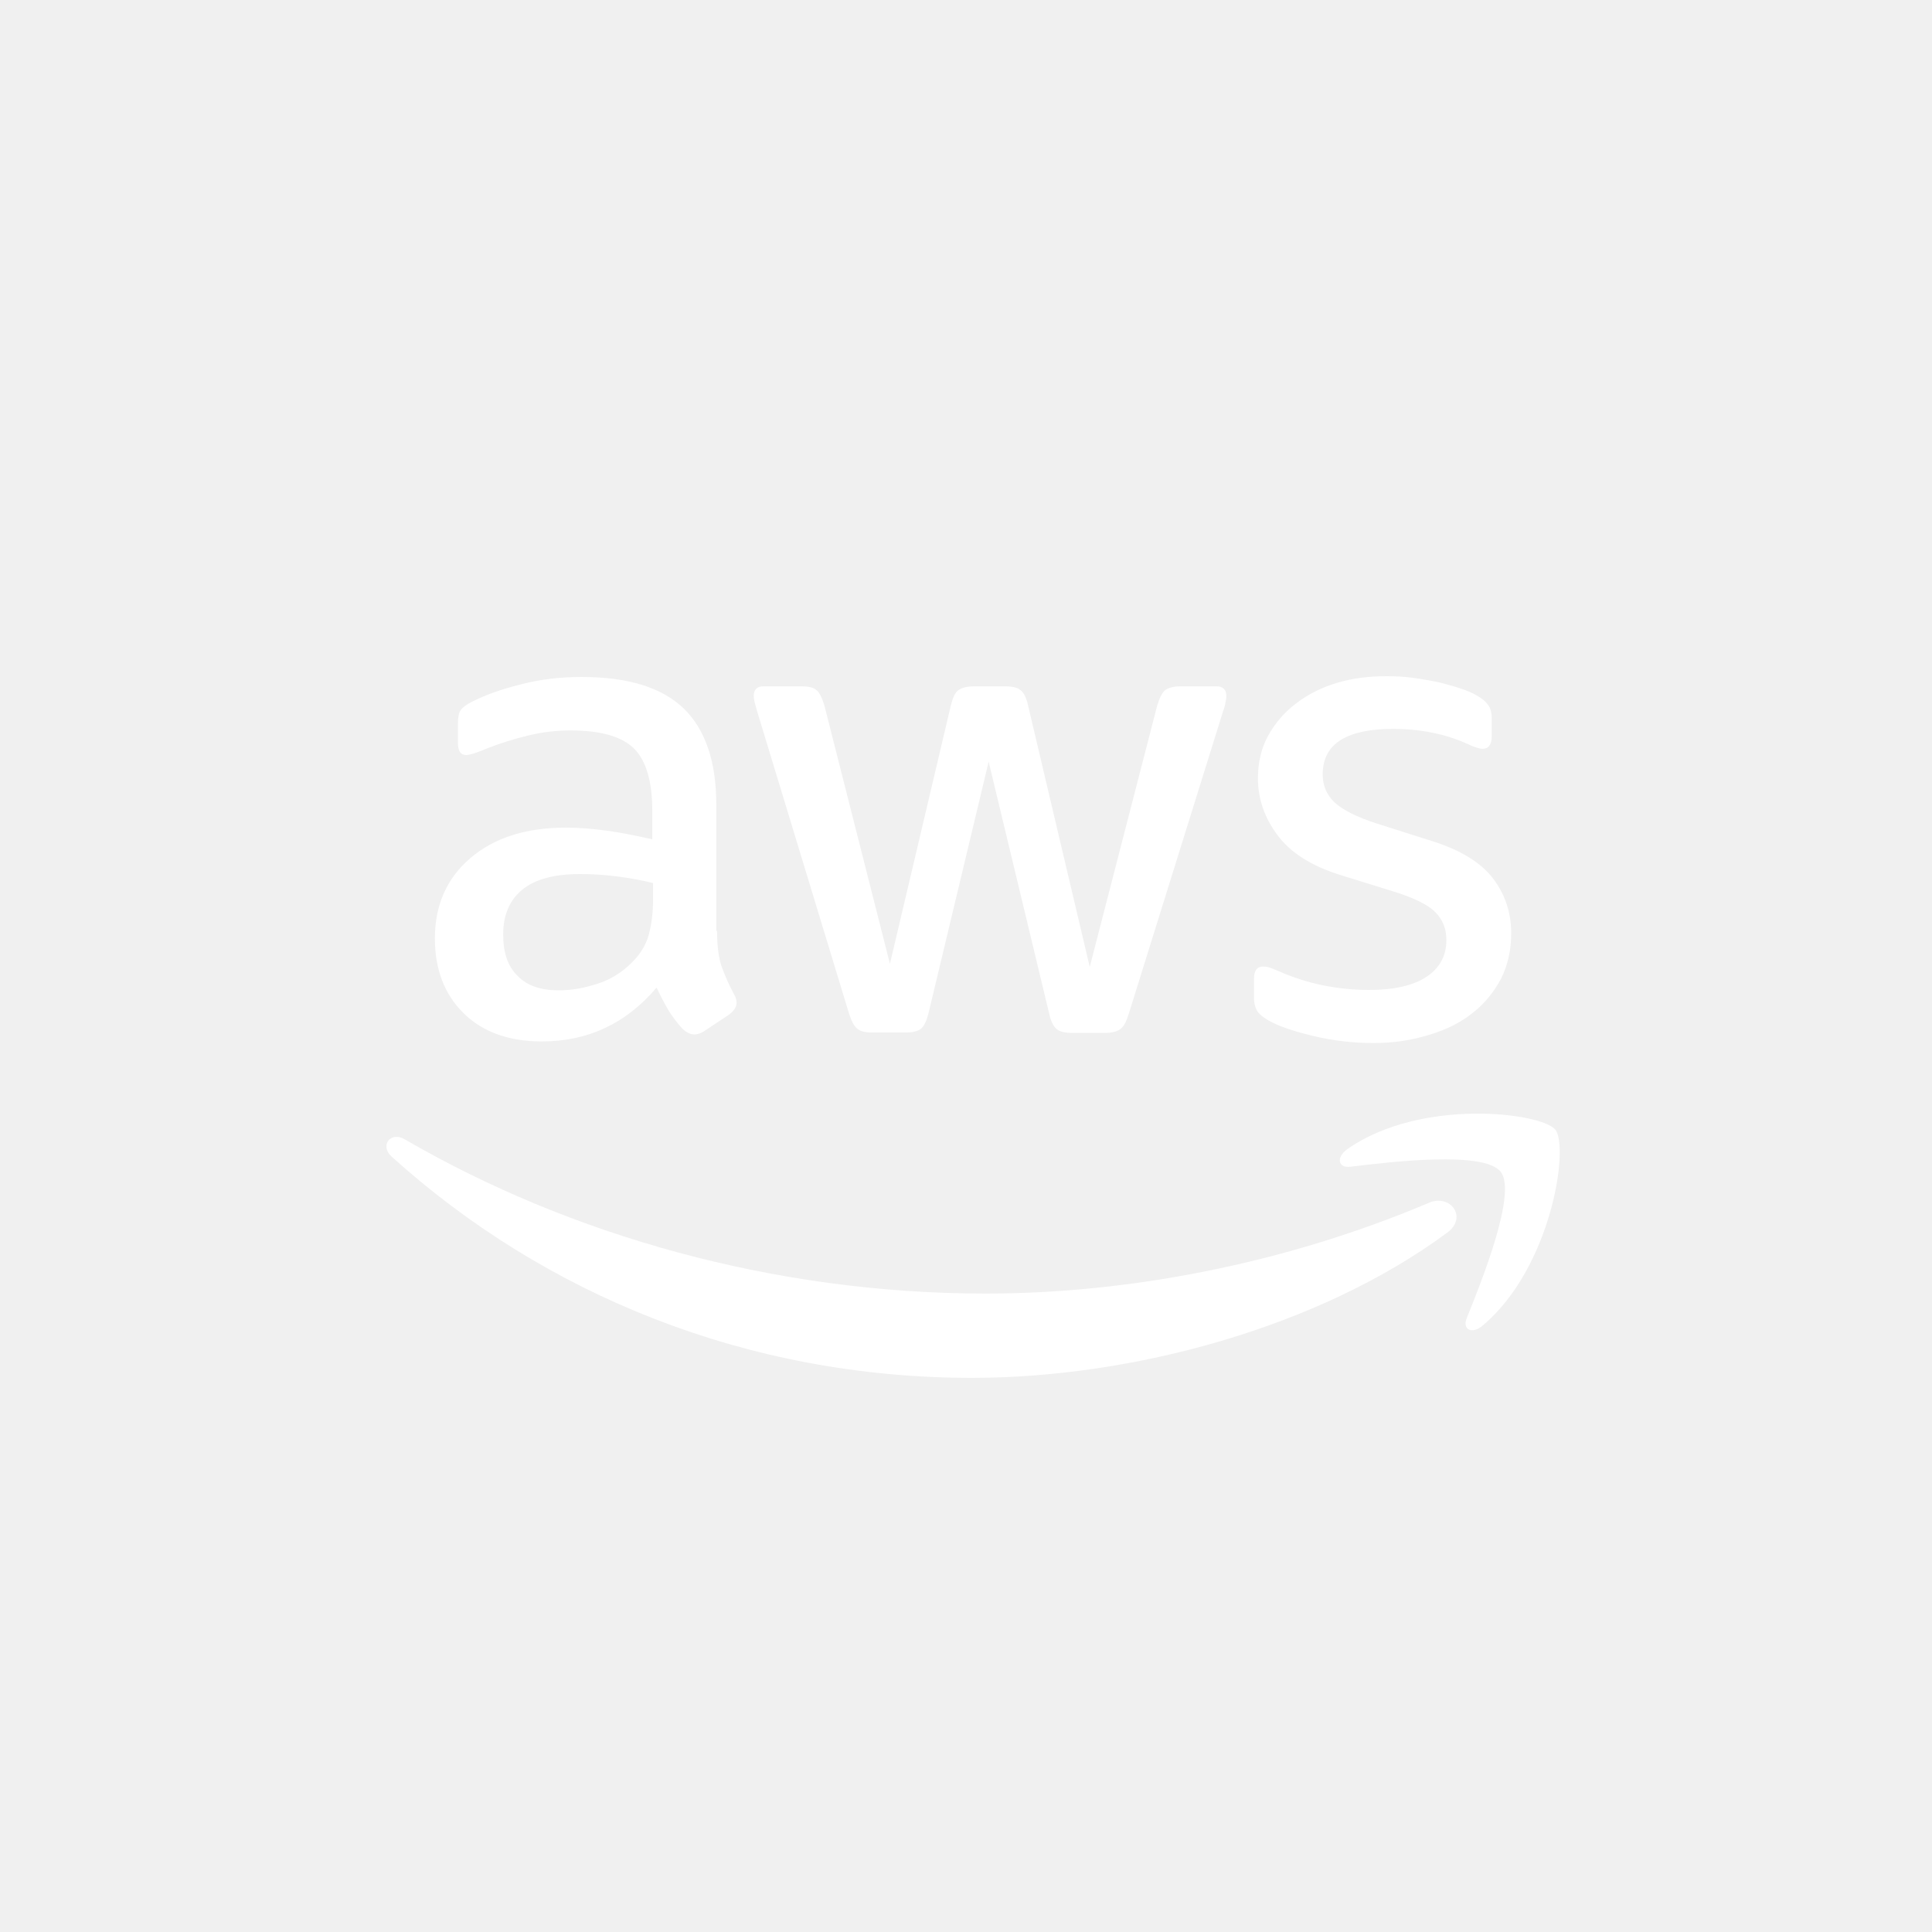
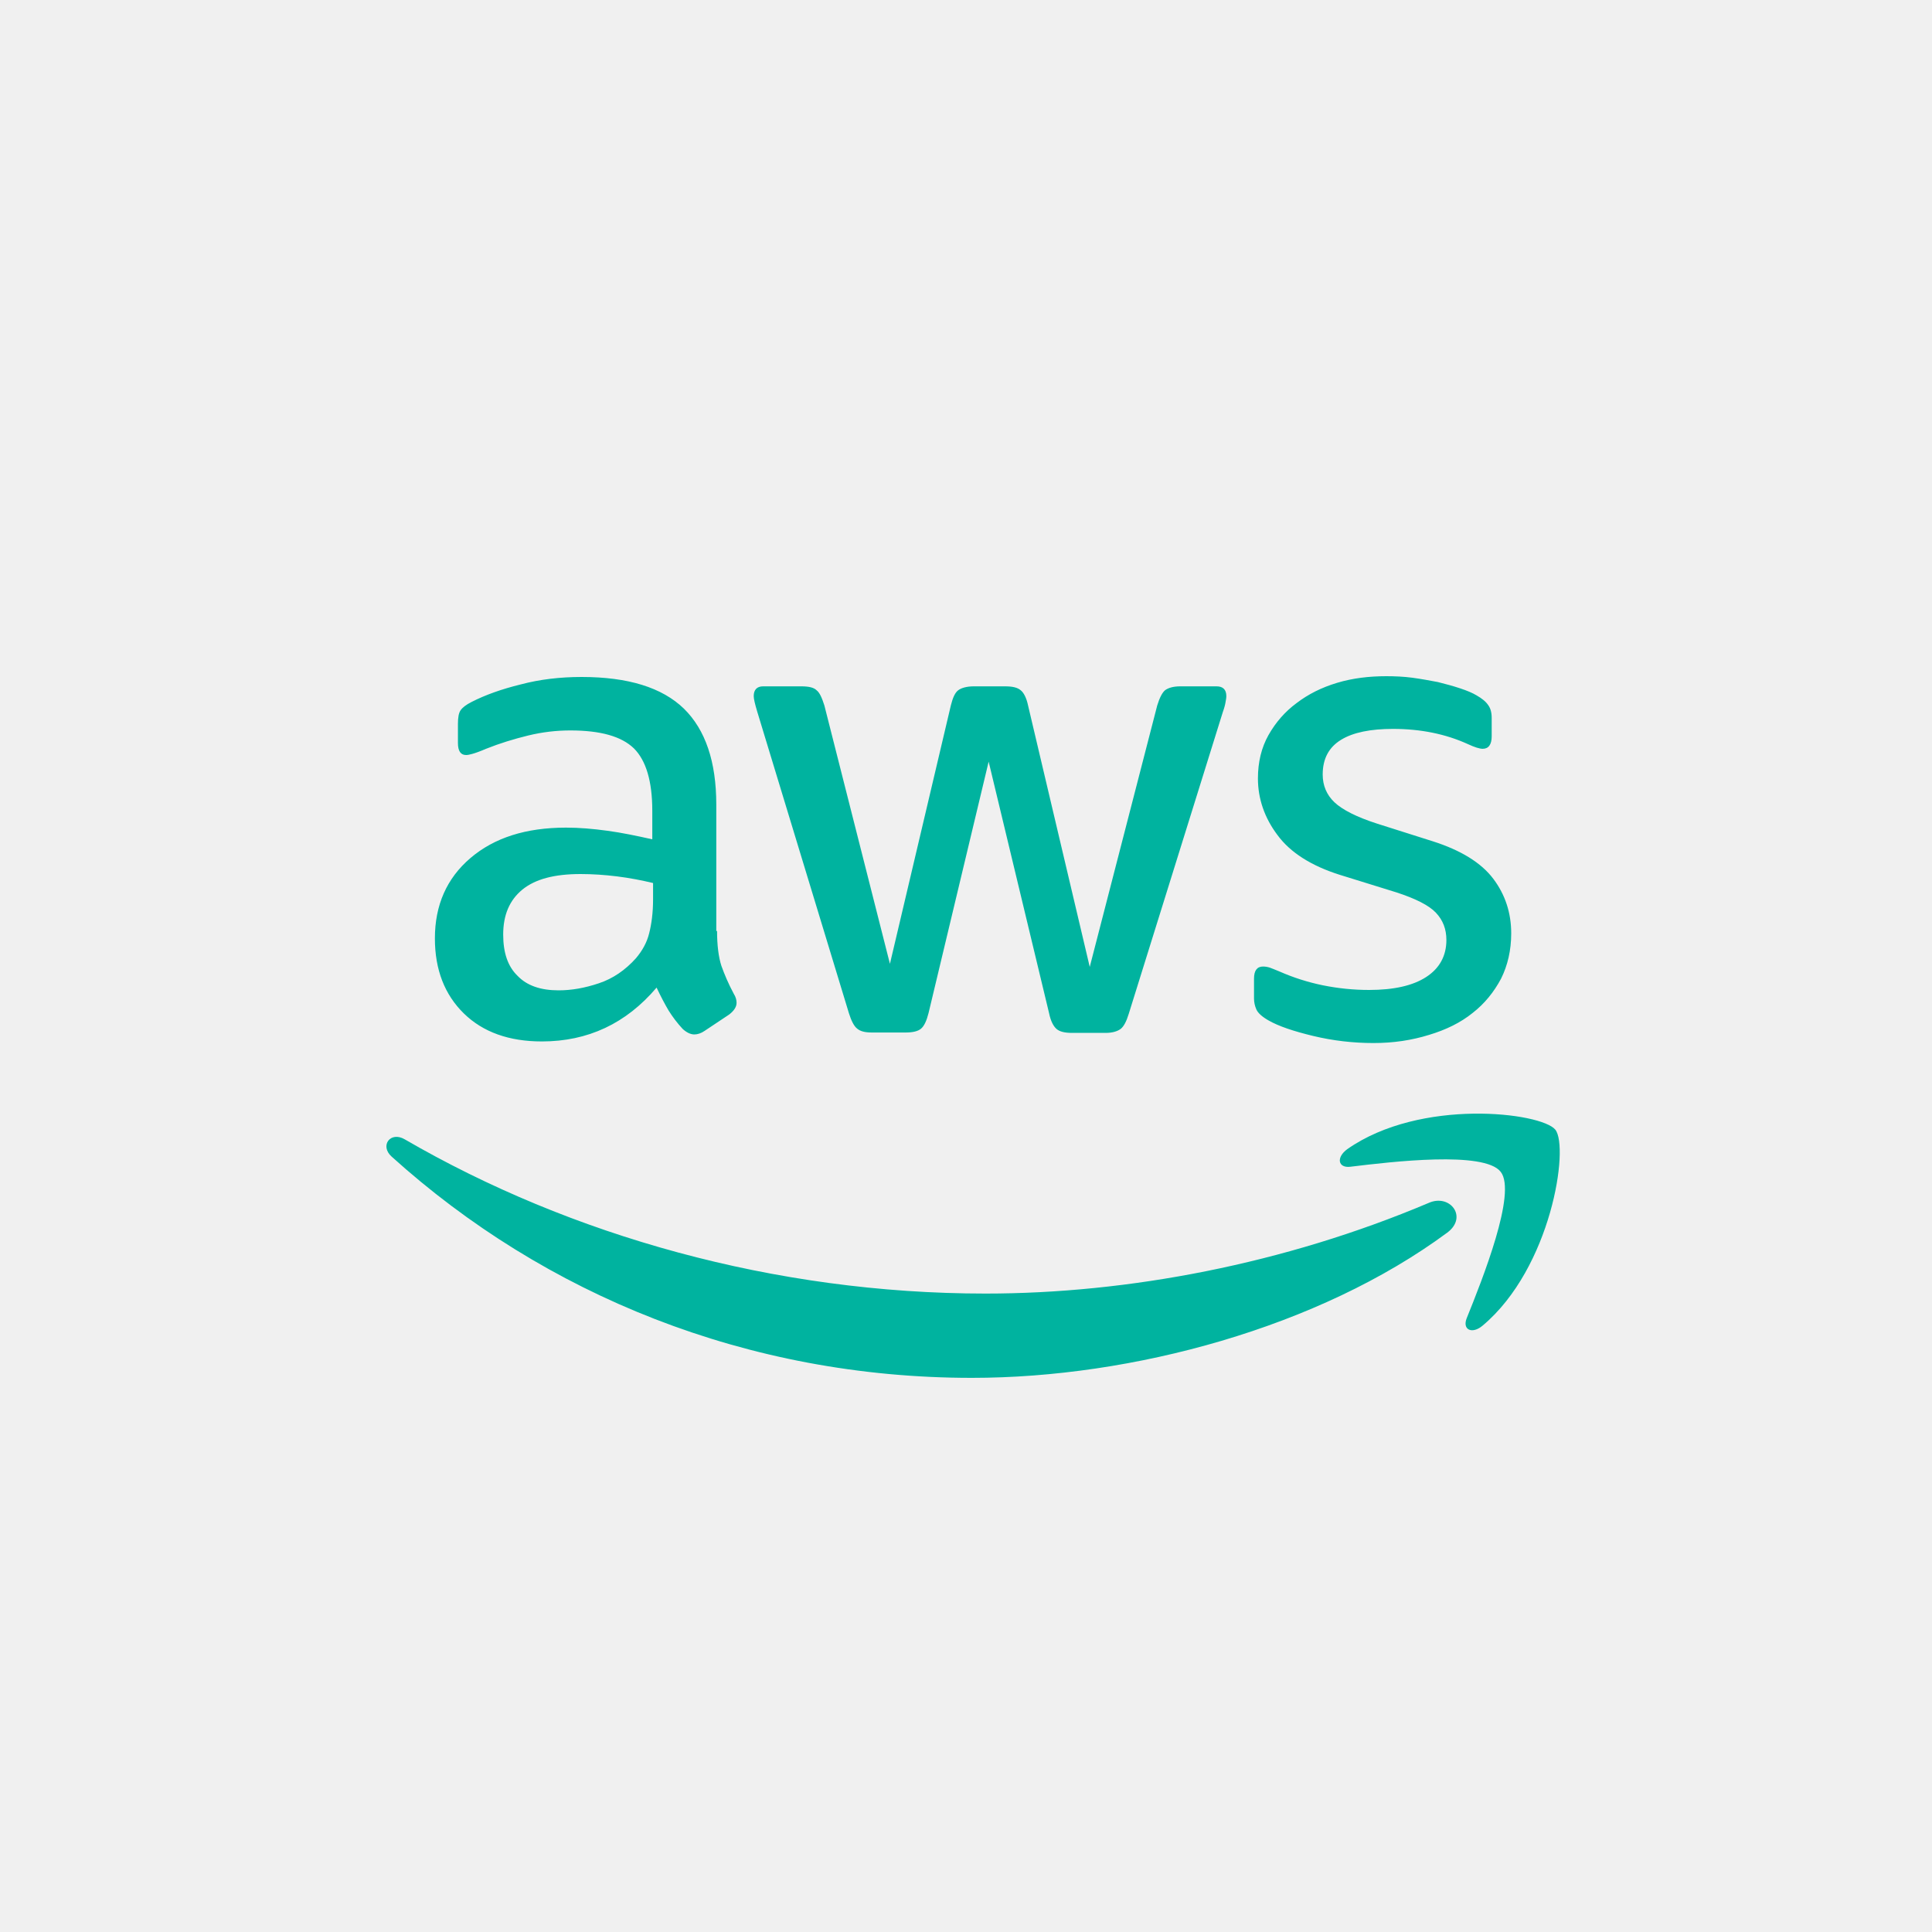
<svg xmlns="http://www.w3.org/2000/svg" width="40" height="40" viewBox="0 0 40 40" fill="none">
-   <path d="M14.846 19.276C14.846 19.575 14.878 19.817 14.935 19.995C14.999 20.173 15.08 20.367 15.193 20.577C15.234 20.641 15.25 20.706 15.25 20.762C15.25 20.843 15.201 20.924 15.096 21.005L14.587 21.344C14.515 21.393 14.442 21.417 14.377 21.417C14.296 21.417 14.216 21.377 14.135 21.304C14.022 21.183 13.925 21.053 13.844 20.924C13.763 20.787 13.682 20.633 13.594 20.447C12.963 21.191 12.171 21.562 11.218 21.562C10.54 21.562 9.998 21.369 9.602 20.981C9.206 20.593 9.004 20.076 9.004 19.429C9.004 18.743 9.247 18.185 9.74 17.765C10.232 17.345 10.887 17.135 11.719 17.135C11.994 17.135 12.277 17.159 12.575 17.2C12.874 17.24 13.181 17.305 13.505 17.377V16.787C13.505 16.173 13.375 15.745 13.125 15.495C12.866 15.244 12.43 15.123 11.808 15.123C11.525 15.123 11.234 15.155 10.935 15.228C10.636 15.301 10.346 15.39 10.063 15.503C9.934 15.559 9.837 15.592 9.78 15.608C9.723 15.624 9.683 15.632 9.651 15.632C9.538 15.632 9.481 15.551 9.481 15.382V14.986C9.481 14.856 9.497 14.759 9.538 14.703C9.578 14.646 9.651 14.59 9.764 14.533C10.047 14.388 10.386 14.267 10.782 14.17C11.178 14.065 11.598 14.016 12.042 14.016C13.004 14.016 13.707 14.234 14.159 14.671C14.604 15.107 14.83 15.769 14.83 16.658V19.276H14.846ZM11.566 20.504C11.832 20.504 12.107 20.456 12.398 20.358C12.689 20.262 12.947 20.084 13.165 19.841C13.295 19.688 13.392 19.518 13.44 19.324C13.489 19.131 13.521 18.896 13.521 18.622V18.282C13.287 18.226 13.036 18.177 12.777 18.145C12.519 18.113 12.268 18.096 12.018 18.096C11.477 18.096 11.081 18.201 10.814 18.419C10.548 18.638 10.418 18.945 10.418 19.349C10.418 19.728 10.515 20.011 10.717 20.205C10.911 20.407 11.194 20.504 11.566 20.504ZM18.053 21.377C17.908 21.377 17.811 21.352 17.746 21.296C17.682 21.247 17.625 21.134 17.577 20.981L15.678 14.735C15.63 14.574 15.605 14.469 15.605 14.412C15.605 14.283 15.67 14.21 15.799 14.21H16.591C16.744 14.21 16.85 14.234 16.906 14.291C16.971 14.339 17.019 14.453 17.068 14.606L18.425 19.955L19.686 14.606C19.726 14.444 19.774 14.339 19.839 14.291C19.904 14.242 20.017 14.21 20.162 14.21H20.808C20.962 14.21 21.067 14.234 21.132 14.291C21.196 14.339 21.253 14.453 21.285 14.606L22.562 20.019L23.959 14.606C24.008 14.444 24.064 14.339 24.121 14.291C24.186 14.242 24.291 14.21 24.436 14.21H25.188C25.317 14.21 25.39 14.275 25.39 14.412C25.39 14.453 25.381 14.493 25.373 14.541C25.365 14.59 25.349 14.654 25.317 14.743L23.37 20.989C23.321 21.15 23.265 21.255 23.2 21.304C23.135 21.352 23.03 21.385 22.893 21.385H22.198C22.045 21.385 21.94 21.36 21.875 21.304C21.81 21.247 21.754 21.142 21.721 20.981L20.469 15.769L19.225 20.973C19.184 21.134 19.136 21.239 19.071 21.296C19.007 21.352 18.894 21.377 18.748 21.377H18.053ZM28.436 21.595C28.015 21.595 27.595 21.546 27.191 21.449C26.787 21.352 26.472 21.247 26.262 21.126C26.133 21.053 26.044 20.973 26.012 20.9C25.979 20.827 25.963 20.746 25.963 20.674V20.262C25.963 20.092 26.028 20.011 26.149 20.011C26.198 20.011 26.246 20.019 26.294 20.035C26.343 20.052 26.416 20.084 26.496 20.116C26.771 20.237 27.07 20.334 27.385 20.399C27.708 20.464 28.023 20.496 28.347 20.496C28.856 20.496 29.252 20.407 29.526 20.229C29.801 20.052 29.946 19.793 29.946 19.462C29.946 19.235 29.874 19.05 29.728 18.896C29.583 18.743 29.308 18.605 28.912 18.476L27.741 18.113C27.151 17.927 26.715 17.652 26.448 17.288C26.181 16.933 26.044 16.537 26.044 16.117C26.044 15.777 26.117 15.479 26.262 15.22C26.408 14.961 26.602 14.735 26.844 14.557C27.086 14.372 27.361 14.234 27.684 14.137C28.007 14.04 28.347 14 28.702 14C28.88 14 29.066 14.008 29.244 14.032C29.429 14.057 29.599 14.089 29.769 14.121C29.93 14.162 30.084 14.202 30.229 14.251C30.375 14.299 30.488 14.347 30.569 14.396C30.682 14.46 30.762 14.525 30.811 14.598C30.859 14.662 30.884 14.751 30.884 14.864V15.244C30.884 15.414 30.819 15.503 30.698 15.503C30.633 15.503 30.528 15.47 30.391 15.406C29.93 15.196 29.413 15.091 28.84 15.091C28.379 15.091 28.015 15.163 27.765 15.317C27.515 15.47 27.385 15.705 27.385 16.036C27.385 16.262 27.466 16.456 27.628 16.61C27.789 16.763 28.088 16.917 28.516 17.054L29.664 17.418C30.245 17.603 30.666 17.862 30.916 18.193C31.166 18.524 31.288 18.904 31.288 19.324C31.288 19.672 31.215 19.987 31.078 20.262C30.932 20.536 30.738 20.779 30.488 20.973C30.237 21.175 29.938 21.32 29.591 21.425C29.227 21.538 28.848 21.595 28.436 21.595Z" fill="white" />
-   <path d="M29.963 25.521C27.304 27.485 23.442 28.527 20.122 28.527C15.468 28.527 11.275 26.806 8.108 23.946C7.857 23.72 8.083 23.413 8.382 23.59C11.808 25.578 16.034 26.782 20.405 26.782C23.354 26.782 26.593 26.168 29.575 24.907C30.019 24.705 30.399 25.198 29.963 25.521ZM31.07 24.261C30.73 23.825 28.823 24.051 27.959 24.156C27.7 24.188 27.66 23.962 27.894 23.792C29.413 22.726 31.91 23.033 32.201 23.388C32.492 23.752 32.12 26.248 30.698 27.444C30.48 27.63 30.27 27.533 30.367 27.291C30.69 26.491 31.409 24.689 31.07 24.261Z" fill="white" />
+   <path d="M14.846 19.276C14.846 19.575 14.878 19.817 14.935 19.995C14.999 20.173 15.08 20.367 15.193 20.577C15.234 20.641 15.25 20.706 15.25 20.762C15.25 20.843 15.201 20.924 15.096 21.005L14.587 21.344C14.515 21.393 14.442 21.417 14.377 21.417C14.296 21.417 14.216 21.377 14.135 21.304C14.022 21.183 13.925 21.053 13.844 20.924C13.763 20.787 13.682 20.633 13.594 20.447C12.963 21.191 12.171 21.562 11.218 21.562C10.54 21.562 9.998 21.369 9.602 20.981C9.206 20.593 9.004 20.076 9.004 19.429C9.004 18.743 9.247 18.185 9.74 17.765C10.232 17.345 10.887 17.135 11.719 17.135C11.994 17.135 12.277 17.159 12.575 17.2C12.874 17.24 13.181 17.305 13.505 17.377V16.787C13.505 16.173 13.375 15.745 13.125 15.495C12.866 15.244 12.43 15.123 11.808 15.123C11.525 15.123 11.234 15.155 10.935 15.228C10.636 15.301 10.346 15.39 10.063 15.503C9.934 15.559 9.837 15.592 9.78 15.608C9.723 15.624 9.683 15.632 9.651 15.632C9.538 15.632 9.481 15.551 9.481 15.382V14.986C9.481 14.856 9.497 14.759 9.538 14.703C9.578 14.646 9.651 14.59 9.764 14.533C10.047 14.388 10.386 14.267 10.782 14.17C11.178 14.065 11.598 14.016 12.042 14.016C13.004 14.016 13.707 14.234 14.159 14.671C14.604 15.107 14.83 15.769 14.83 16.658V19.276H14.846ZM11.566 20.504C11.832 20.504 12.107 20.456 12.398 20.358C12.689 20.262 12.947 20.084 13.165 19.841C13.295 19.688 13.392 19.518 13.44 19.324C13.489 19.131 13.521 18.896 13.521 18.622V18.282C13.287 18.226 13.036 18.177 12.777 18.145C12.519 18.113 12.268 18.096 12.018 18.096C11.477 18.096 11.081 18.201 10.814 18.419C10.548 18.638 10.418 18.945 10.418 19.349C10.418 19.728 10.515 20.011 10.717 20.205C10.911 20.407 11.194 20.504 11.566 20.504ZM18.053 21.377C17.908 21.377 17.811 21.352 17.746 21.296C17.682 21.247 17.625 21.134 17.577 20.981L15.678 14.735C15.63 14.574 15.605 14.469 15.605 14.412C15.605 14.283 15.67 14.21 15.799 14.21H16.591C16.744 14.21 16.85 14.234 16.906 14.291C16.971 14.339 17.019 14.453 17.068 14.606L18.425 19.955L19.686 14.606C19.726 14.444 19.774 14.339 19.839 14.291C19.904 14.242 20.017 14.21 20.162 14.21H20.808C20.962 14.21 21.067 14.234 21.132 14.291C21.196 14.339 21.253 14.453 21.285 14.606L22.562 20.019L23.959 14.606C24.008 14.444 24.064 14.339 24.121 14.291C24.186 14.242 24.291 14.21 24.436 14.21H25.188C25.317 14.21 25.39 14.275 25.39 14.412C25.39 14.453 25.381 14.493 25.373 14.541C25.365 14.59 25.349 14.654 25.317 14.743L23.37 20.989C23.321 21.15 23.265 21.255 23.2 21.304C23.135 21.352 23.03 21.385 22.893 21.385H22.198C22.045 21.385 21.94 21.36 21.875 21.304C21.81 21.247 21.754 21.142 21.721 20.981L20.469 15.769L19.225 20.973C19.184 21.134 19.136 21.239 19.071 21.296C19.007 21.352 18.894 21.377 18.748 21.377H18.053ZM28.436 21.595C28.015 21.595 27.595 21.546 27.191 21.449C26.787 21.352 26.472 21.247 26.262 21.126C26.133 21.053 26.044 20.973 26.012 20.9C25.979 20.827 25.963 20.746 25.963 20.674V20.262C25.963 20.092 26.028 20.011 26.149 20.011C26.198 20.011 26.246 20.019 26.294 20.035C26.343 20.052 26.416 20.084 26.496 20.116C26.771 20.237 27.07 20.334 27.385 20.399C27.708 20.464 28.023 20.496 28.347 20.496C28.856 20.496 29.252 20.407 29.526 20.229C29.801 20.052 29.946 19.793 29.946 19.462C29.946 19.235 29.874 19.05 29.728 18.896C29.583 18.743 29.308 18.605 28.912 18.476L27.741 18.113C27.151 17.927 26.715 17.652 26.448 17.288C26.181 16.933 26.044 16.537 26.044 16.117C26.044 15.777 26.117 15.479 26.262 15.22C26.408 14.961 26.602 14.735 26.844 14.557C27.086 14.372 27.361 14.234 27.684 14.137C28.007 14.04 28.347 14 28.702 14C28.88 14 29.066 14.008 29.244 14.032C29.429 14.057 29.599 14.089 29.769 14.121C29.93 14.162 30.084 14.202 30.229 14.251C30.375 14.299 30.488 14.347 30.569 14.396C30.682 14.46 30.762 14.525 30.811 14.598C30.859 14.662 30.884 14.751 30.884 14.864V15.244C30.884 15.414 30.819 15.503 30.698 15.503C30.633 15.503 30.528 15.47 30.391 15.406C29.93 15.196 29.413 15.091 28.84 15.091C28.379 15.091 28.015 15.163 27.765 15.317C27.515 15.47 27.385 15.705 27.385 16.036C27.385 16.262 27.466 16.456 27.628 16.61C27.789 16.763 28.088 16.917 28.516 17.054L29.664 17.418C30.245 17.603 30.666 17.862 30.916 18.193C31.166 18.524 31.288 18.904 31.288 19.324C31.288 19.672 31.215 19.987 31.078 20.262C30.932 20.536 30.738 20.779 30.488 20.973C30.237 21.175 29.938 21.32 29.591 21.425C29.227 21.538 28.848 21.595 28.436 21.595Z" fill="#00B39F" />
+   <path d="M29.963 25.521C27.304 27.485 23.442 28.527 20.122 28.527C15.468 28.527 11.275 26.806 8.108 23.946C7.857 23.72 8.083 23.413 8.382 23.59C11.808 25.578 16.034 26.782 20.405 26.782C23.354 26.782 26.593 26.168 29.575 24.907C30.019 24.705 30.399 25.198 29.963 25.521ZM31.07 24.261C30.73 23.825 28.823 24.051 27.959 24.156C27.7 24.188 27.66 23.962 27.894 23.792C29.413 22.726 31.91 23.033 32.201 23.388C32.492 23.752 32.12 26.248 30.698 27.444C30.48 27.63 30.27 27.533 30.367 27.291C30.69 26.491 31.409 24.689 31.07 24.261Z" fill="#00B39F" />
</svg>
